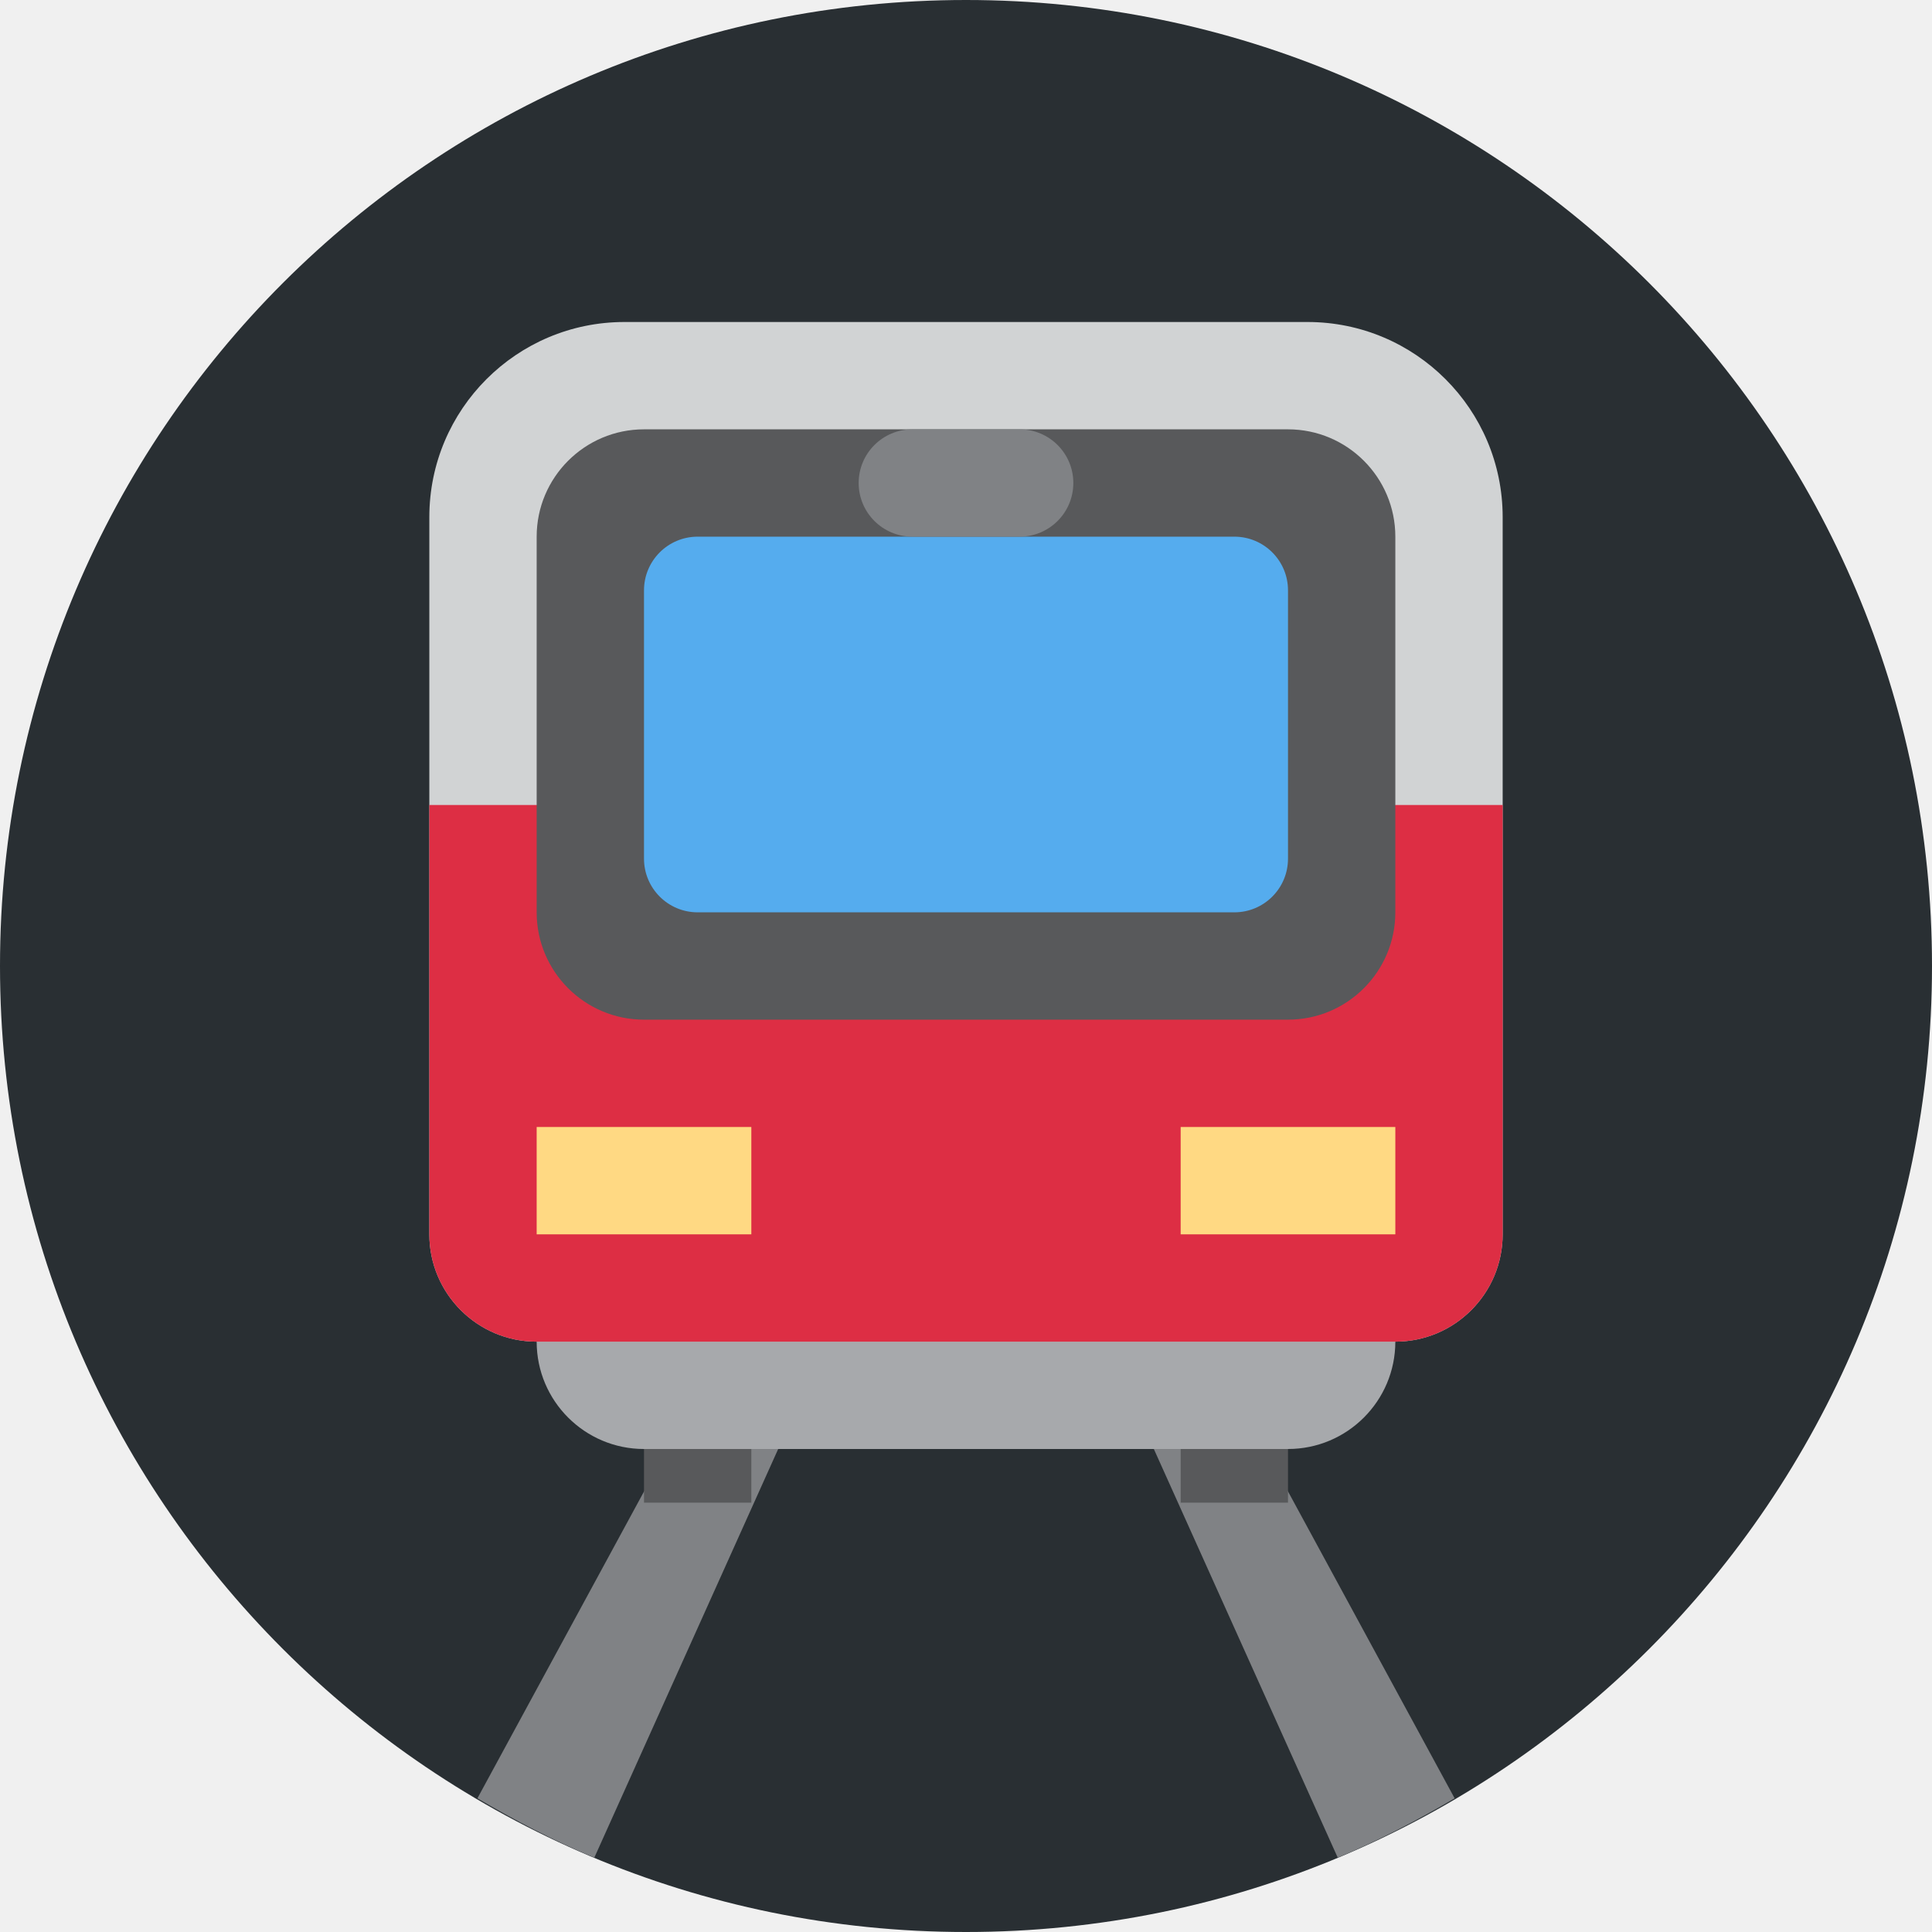
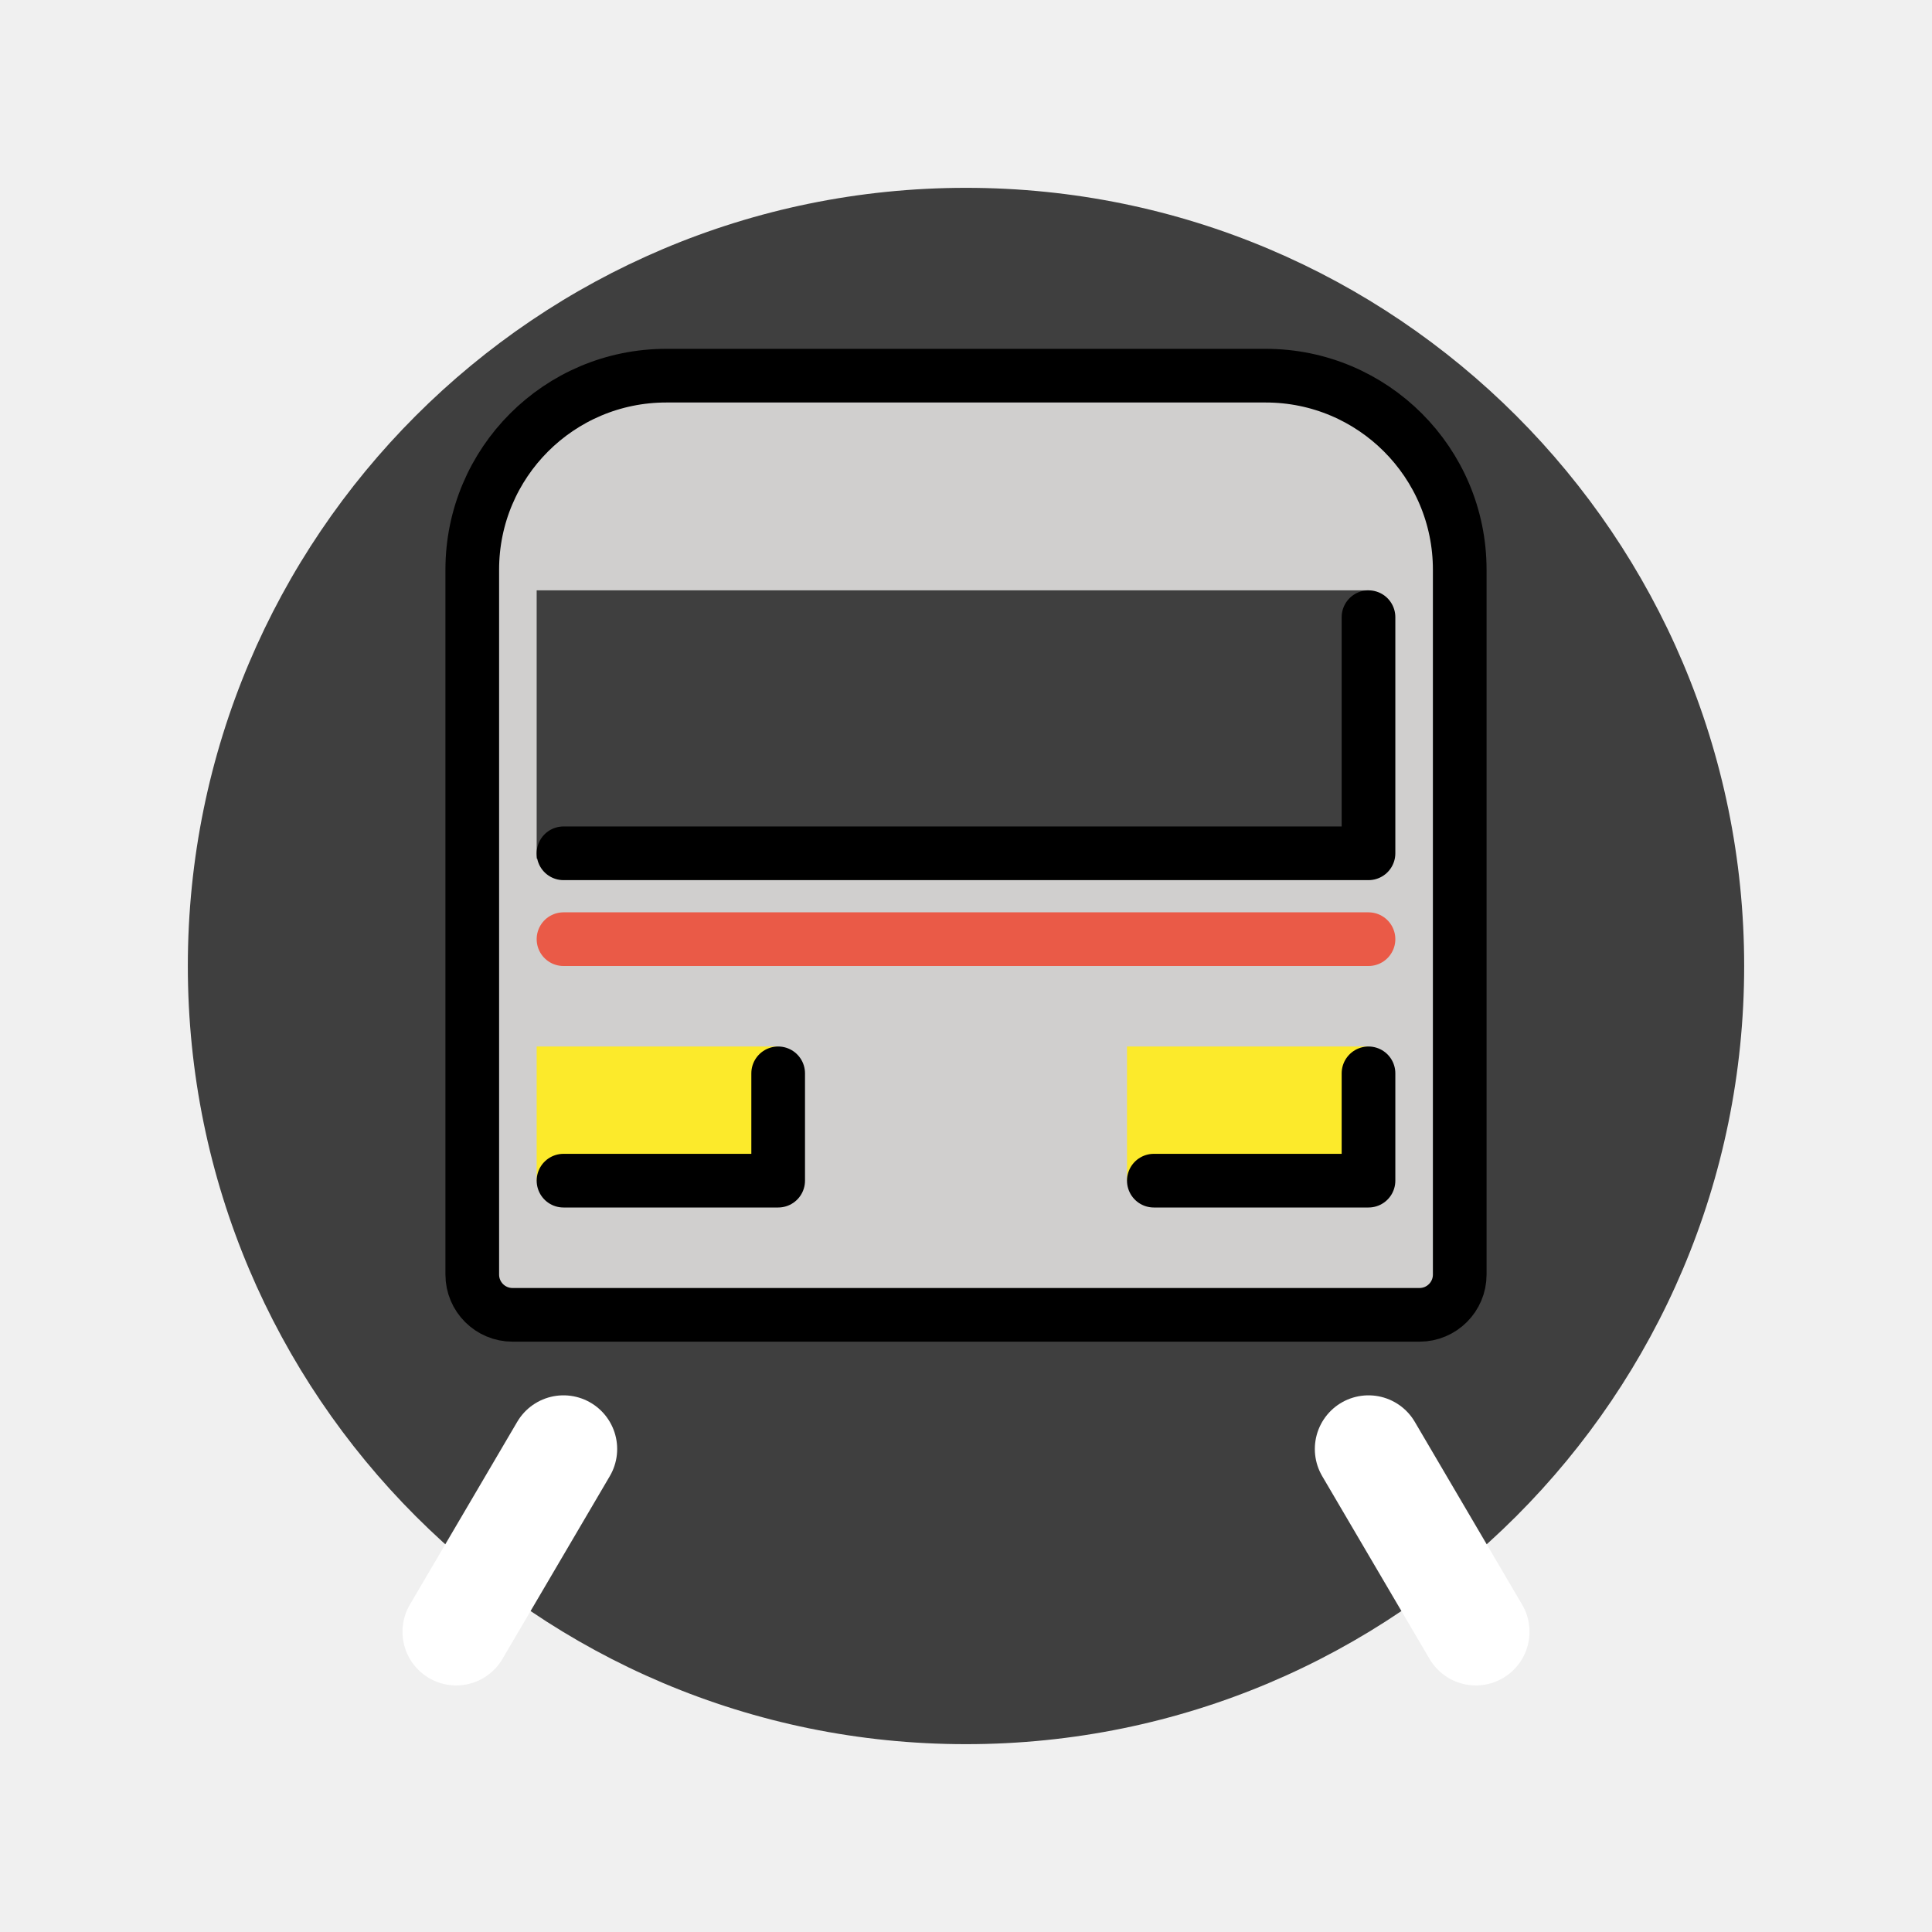
- <svg xmlns="http://www.w3.org/2000/svg" viewBox="0 0 36 36">
-   <path fill="#292F33" d="M36 18c0 9.941-8.059 18-18 18S0 27.941 0 18 8.059 0 18 0s18 8.059 18 18z" />
-   <path d="M8.896 33.509c.7.412 1.421.79 2.178 1.106L17.65 20h-1.419L8.896 33.509zM19.77 20h-1.42l6.577 14.615c.756-.316 1.478-.694 2.178-1.106L19.77 20z" fill="#808285" />
-   <path fill="#58595B" d="M12 26h2v2h-2zm10 0h2v2h-2z" />
-   <path fill="#A7A9AC" d="M26 25c0 1.104-.896 2-2 2H12c-1.104 0-2-.896-2-2v-2c0-1.104.896-2 2-2h12c1.104 0 2 .896 2 2v2z" />
-   <path fill="#D1D3D4" d="M24.363 6H11.636C9.628 6 8 7.628 8 9.636V23c0 1.104.896 2 2 2h16c1.104 0 2-.896 2-2V9.636C28 7.628 26.372 6 24.363 6z" />
-   <path fill="#DD2E44" d="M8 19v4c0 1.104.896 2 2 2h16c1.104 0 2-.896 2-2v-8H8v4z" />
-   <path fill="#58595B" d="M26 17c0 1.104-.896 2-2 2H12c-1.104 0-2-.896-2-2v-7c0-1.104.896-2 2-2h12c1.104 0 2 .896 2 2v7z" />
-   <path fill="#55ACEE" d="M24 16c0 .552-.447 1-1 1H13c-.552 0-1-.448-1-1v-5c0-.552.448-1 1-1h10c.553 0 1 .448 1 1v5z" />
-   <path fill="#FFD983" d="M10 21h4v2h-4zm12 0h4v2h-4z" />
-   <path fill="#808285" d="M20 9c0 .552-.447 1-1 1h-2c-.552 0-1-.448-1-1s.448-1 1-1h2c.553 0 1 .448 1 1z" />
+ <svg xmlns="http://www.w3.org/2000/svg" id="emoji" viewBox="0 0 72 72">
+   <g id="color">
+     <circle cx="36" cy="36" r="29" fill="#3f3f3f" />
+     <path fill="#d0cfce" d="M24.83,14H47.169A7.231,7.231,0,0,1,54.4,21.23V47.5A1.5,1.5,0,0,1,52.9,49H19.1a1.5,1.5,0,0,1-1.5-1.5V21.23A7.23,7.23,0,0,1,24.83,14Z" />
+     <rect x="42" y="39" width="9" height="5" fill="#fcea2b" />
+     <rect x="20" y="39" width="9" height="5" fill="#fcea2b" />
+     <line x1="51" x2="21" y1="35" y2="35" fill="none" stroke="#ea5a47" stroke-linecap="round" stroke-linejoin="round" stroke-width="2" />
+     <line x1="17" x2="21" y1="60.811" y2="54" fill="none" stroke="#fff" stroke-linecap="round" stroke-miterlimit="10" stroke-width="4" />
+     <line x1="55" x2="51" y1="60.811" y2="54" fill="none" stroke="#fff" stroke-linecap="round" stroke-miterlimit="10" stroke-width="4" />
+     <rect x="20" y="22" width="31" height="10" fill="#3f3f3f" />
+   </g>
+   <g id="line">
+     <path fill="none" stroke="#000" stroke-linecap="round" stroke-linejoin="round" stroke-width="2" d="M24.83,14H47.169A7.231,7.231,0,0,1,54.4,21.23V47.5A1.5,1.5,0,0,1,52.9,49H19.1a1.5,1.5,0,0,1-1.5-1.5V21.23A7.23,7.23,0,0,1,24.83,14Z" />
+     <path fill="none" stroke="#000" stroke-linecap="round" stroke-linejoin="round" stroke-width="2" d="M51,23v8.8H21" />
+     <polyline fill="none" stroke="#000" stroke-linecap="round" stroke-linejoin="round" stroke-width="2" points="21 44 29 44 29 40" />
+     <polyline fill="none" stroke="#000" stroke-linecap="round" stroke-linejoin="round" stroke-width="2" points="43 44 51 44 51 40" />
+   </g>
</svg>
